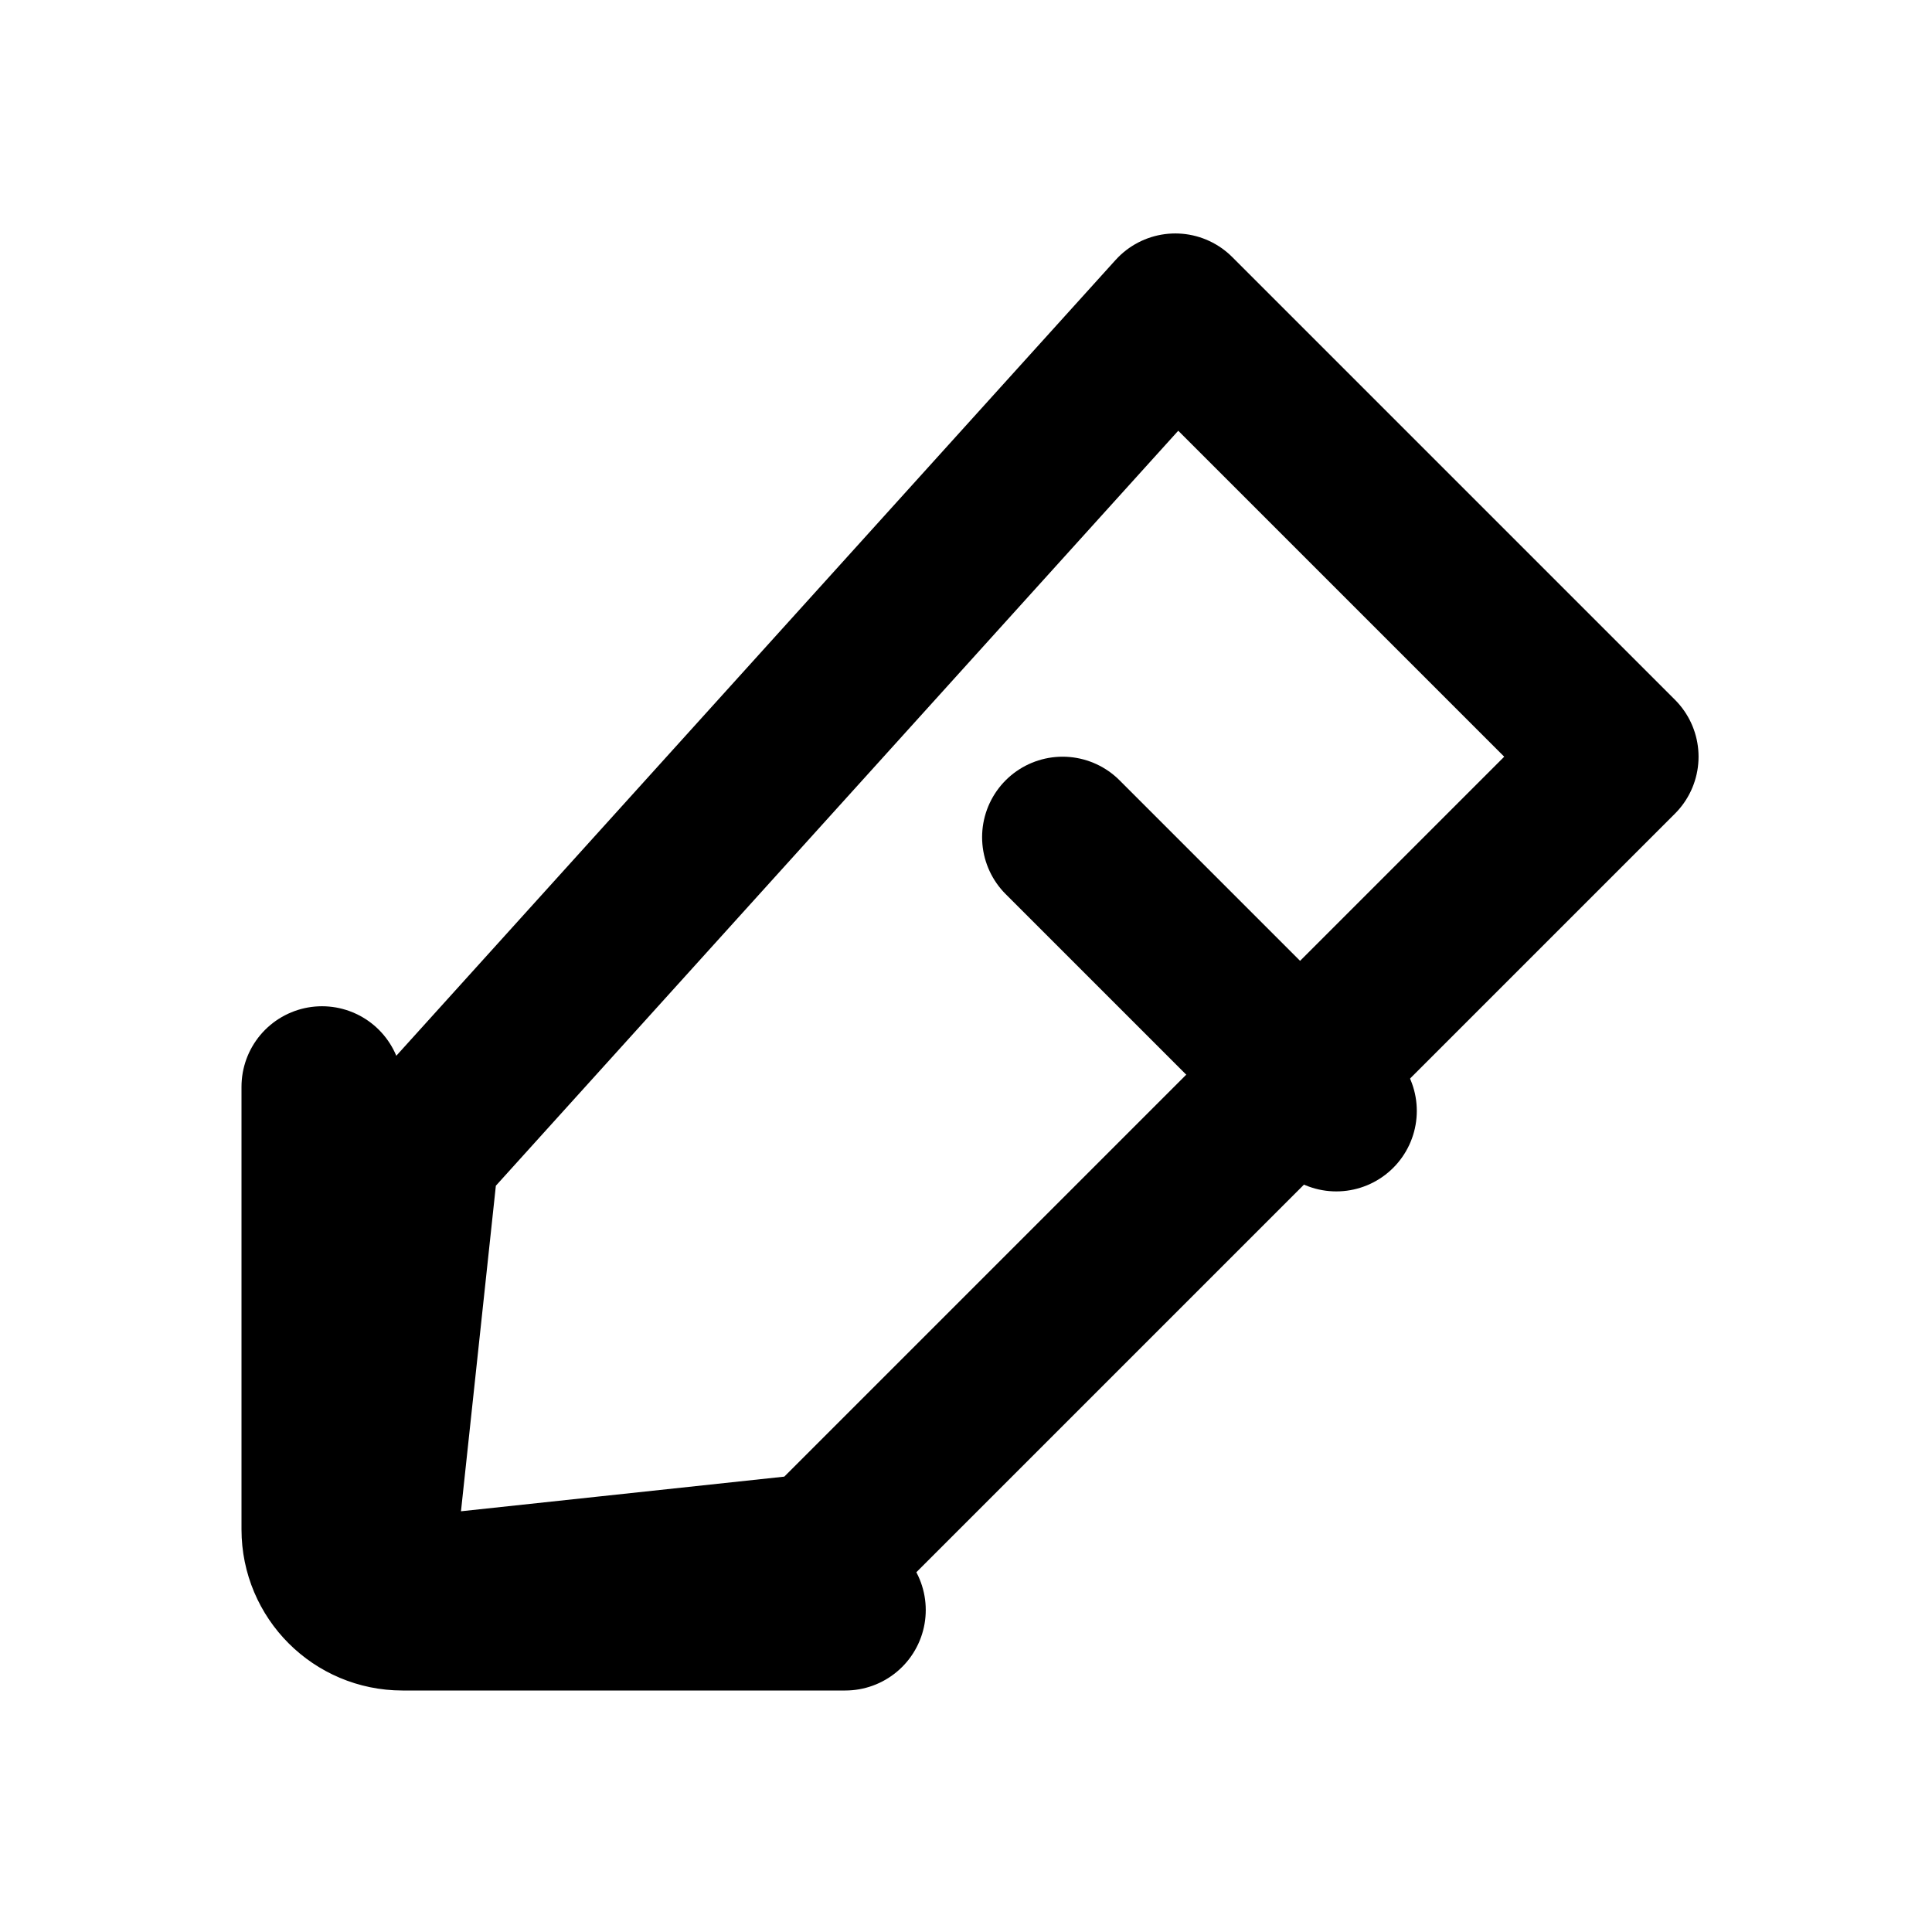
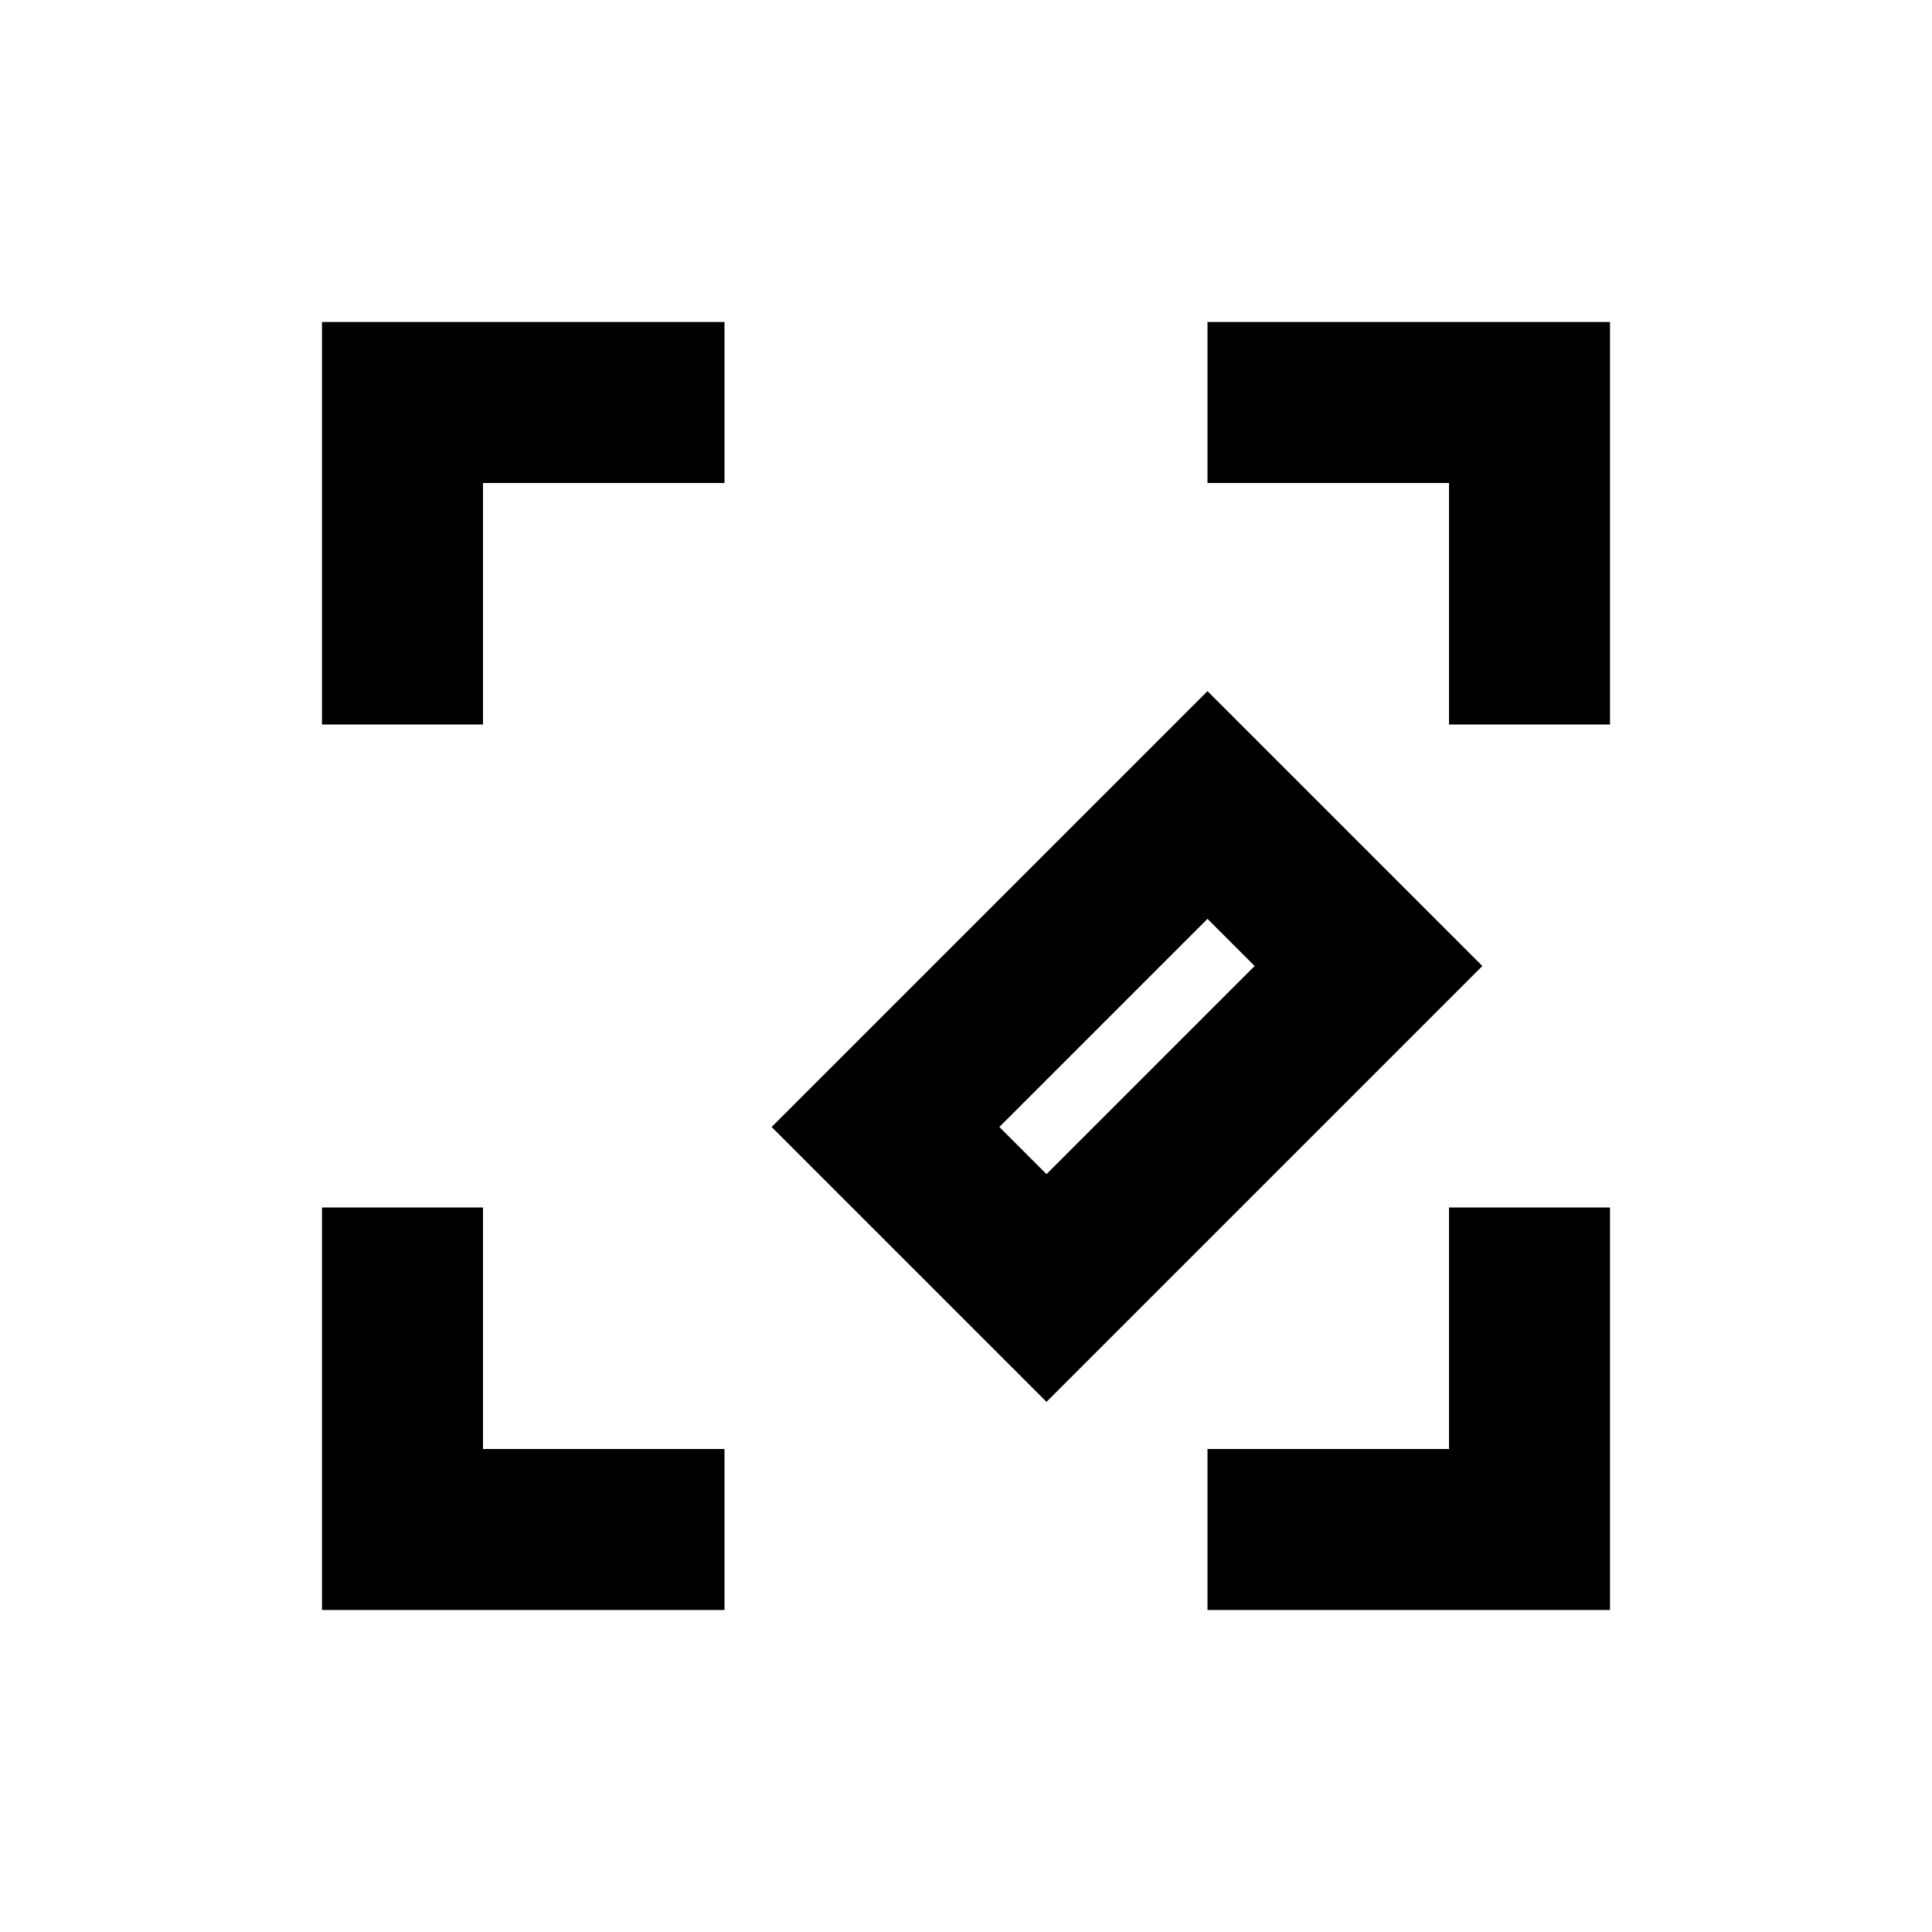
- <svg xmlns="http://www.w3.org/2000/svg" viewBox="0 0 24 24" fill="none" stroke="#000" stroke-width="2" stroke-linecap="round" stroke-linejoin="round">
-   <path d="M4 13.5 V19 A1 1 0 0 0 5 20 H10.5 M14.6 3.9 L20.1 9.4 L10.2 19.3 L4.6 19.9 L5.2 14.3 Z" />
-   <path d="M13.2 10.4 L16.6 13.8" />
+ <svg xmlns="http://www.w3.org/2000/svg" viewBox="0 0 24 24" fill="none" stroke="#000" stroke-width="2">
+   <path d="M5 9 V5 H9 M15 5 H19 V9 M19 15 V19 H15 M9 19 H5 V15" />
+   <path d="M11 14 L15 10 L17 12 L13 16 Z" />
</svg>
